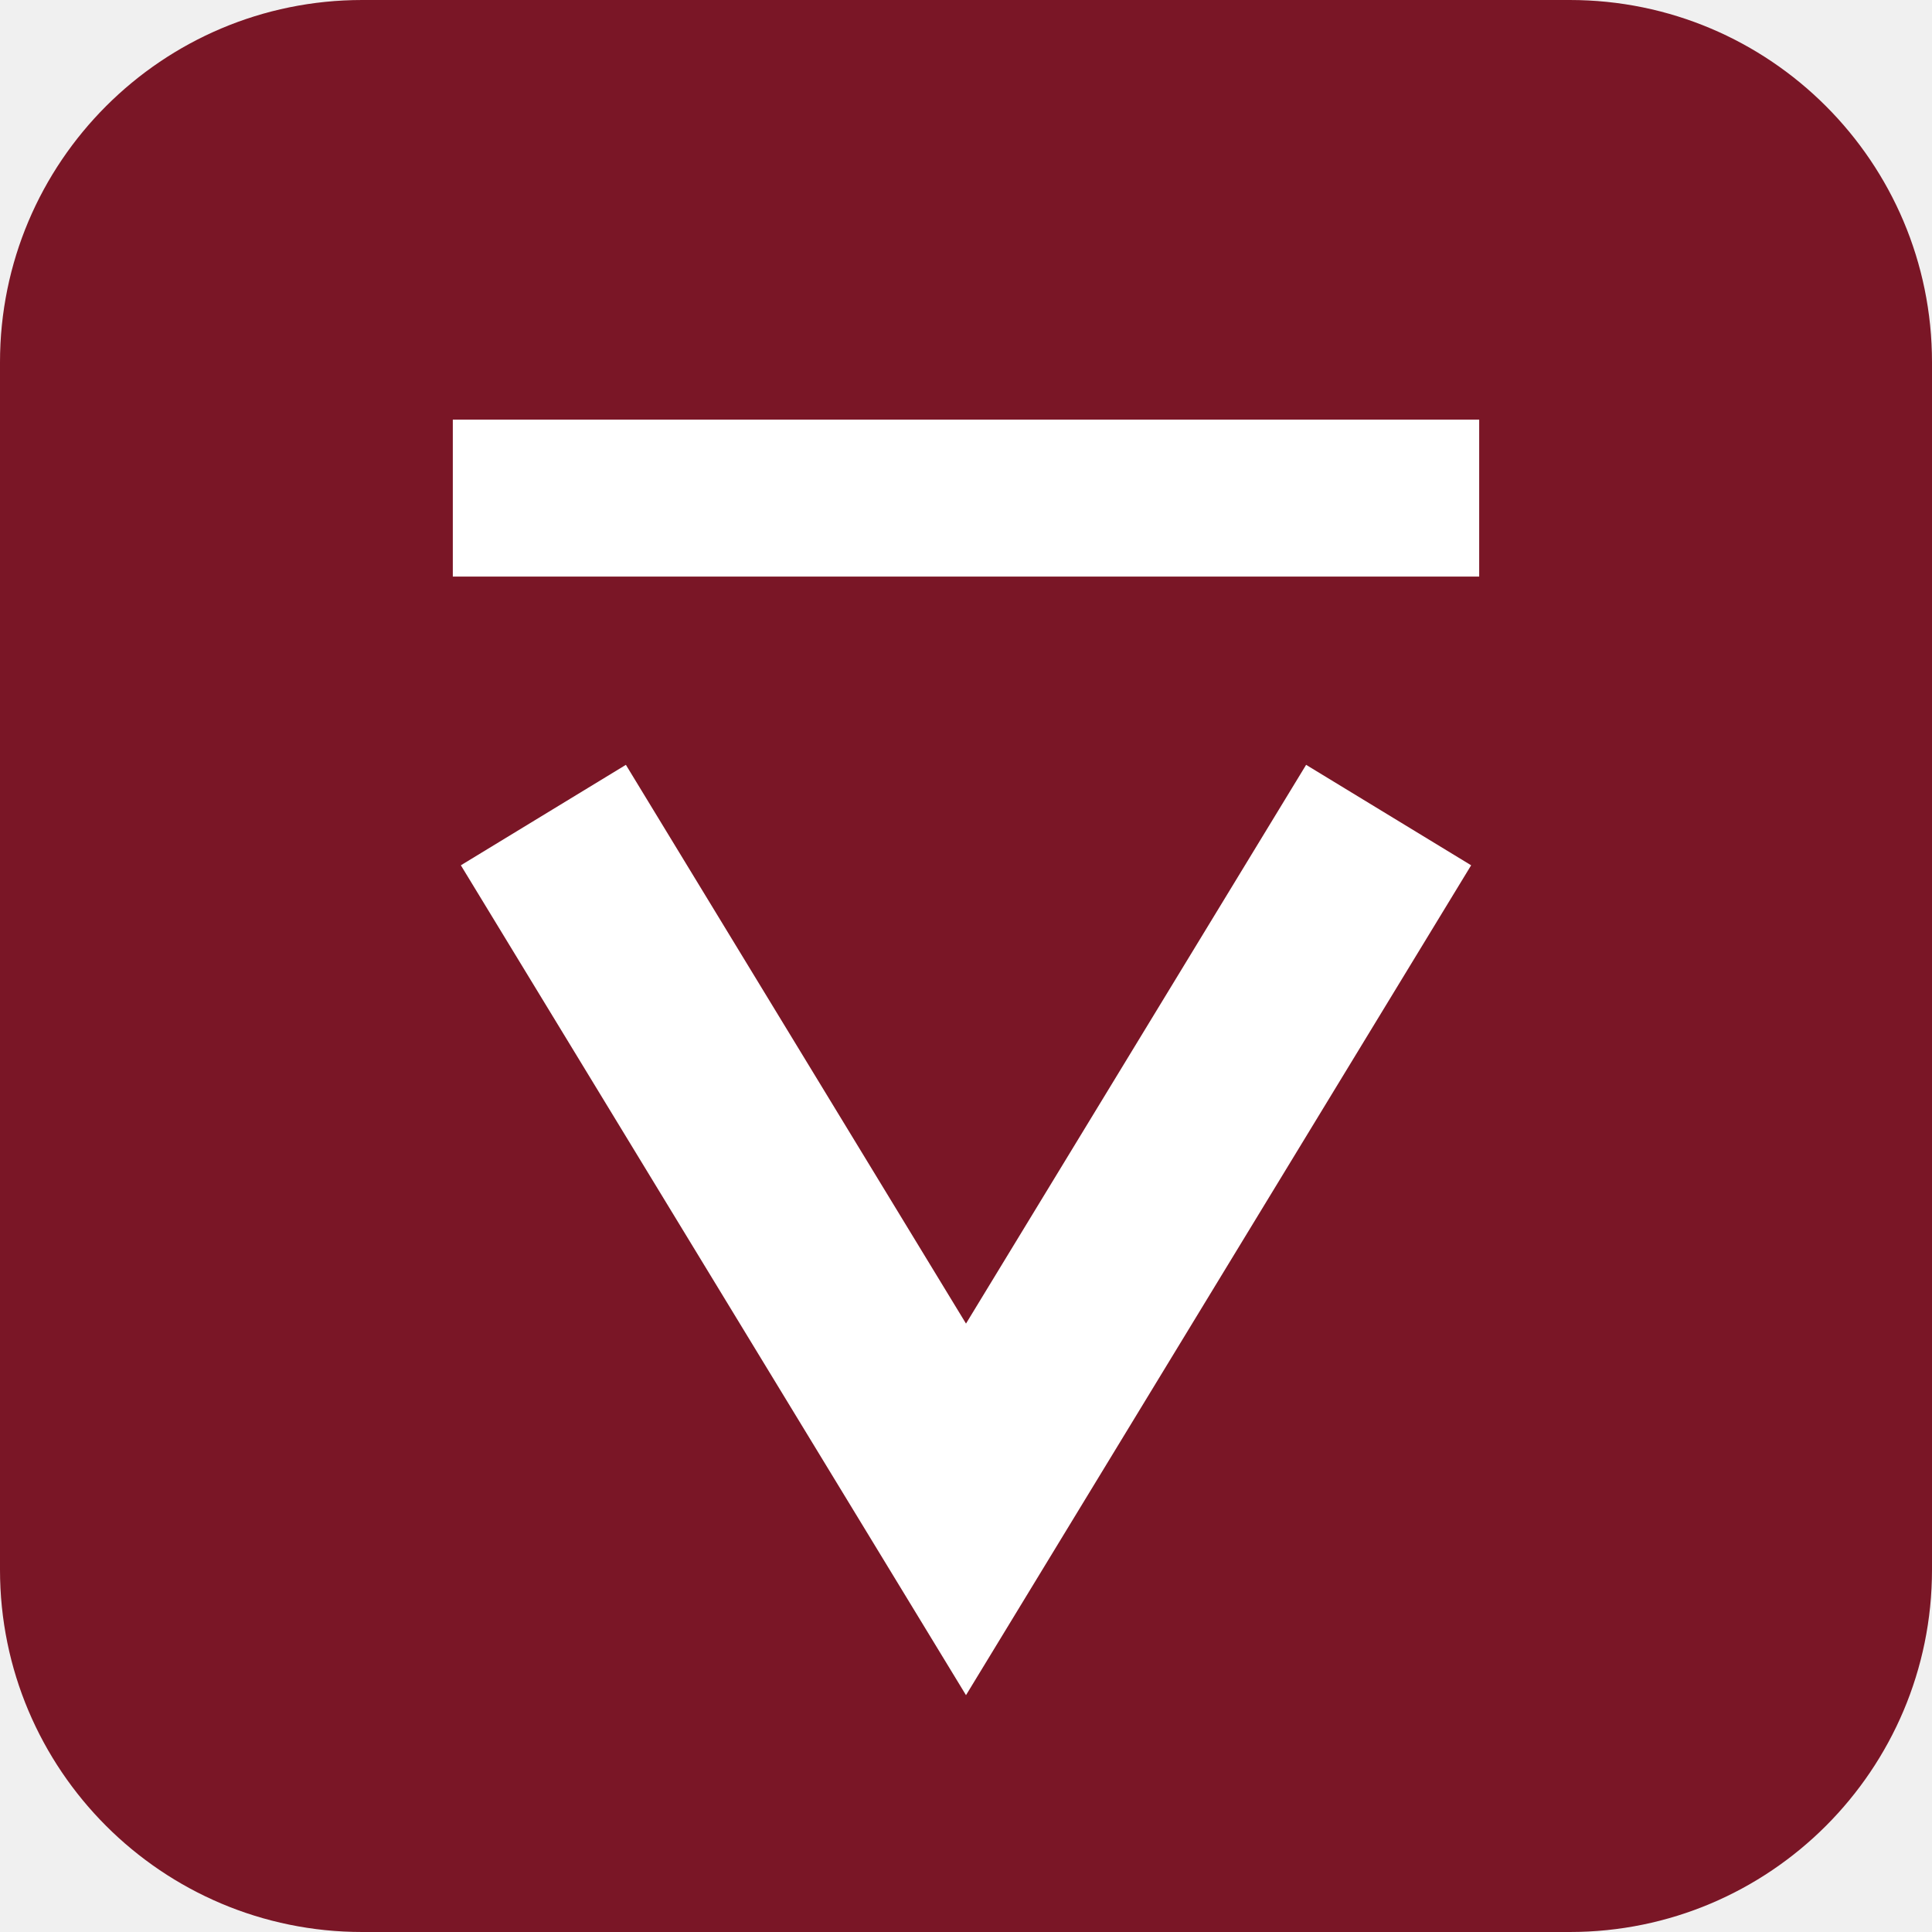
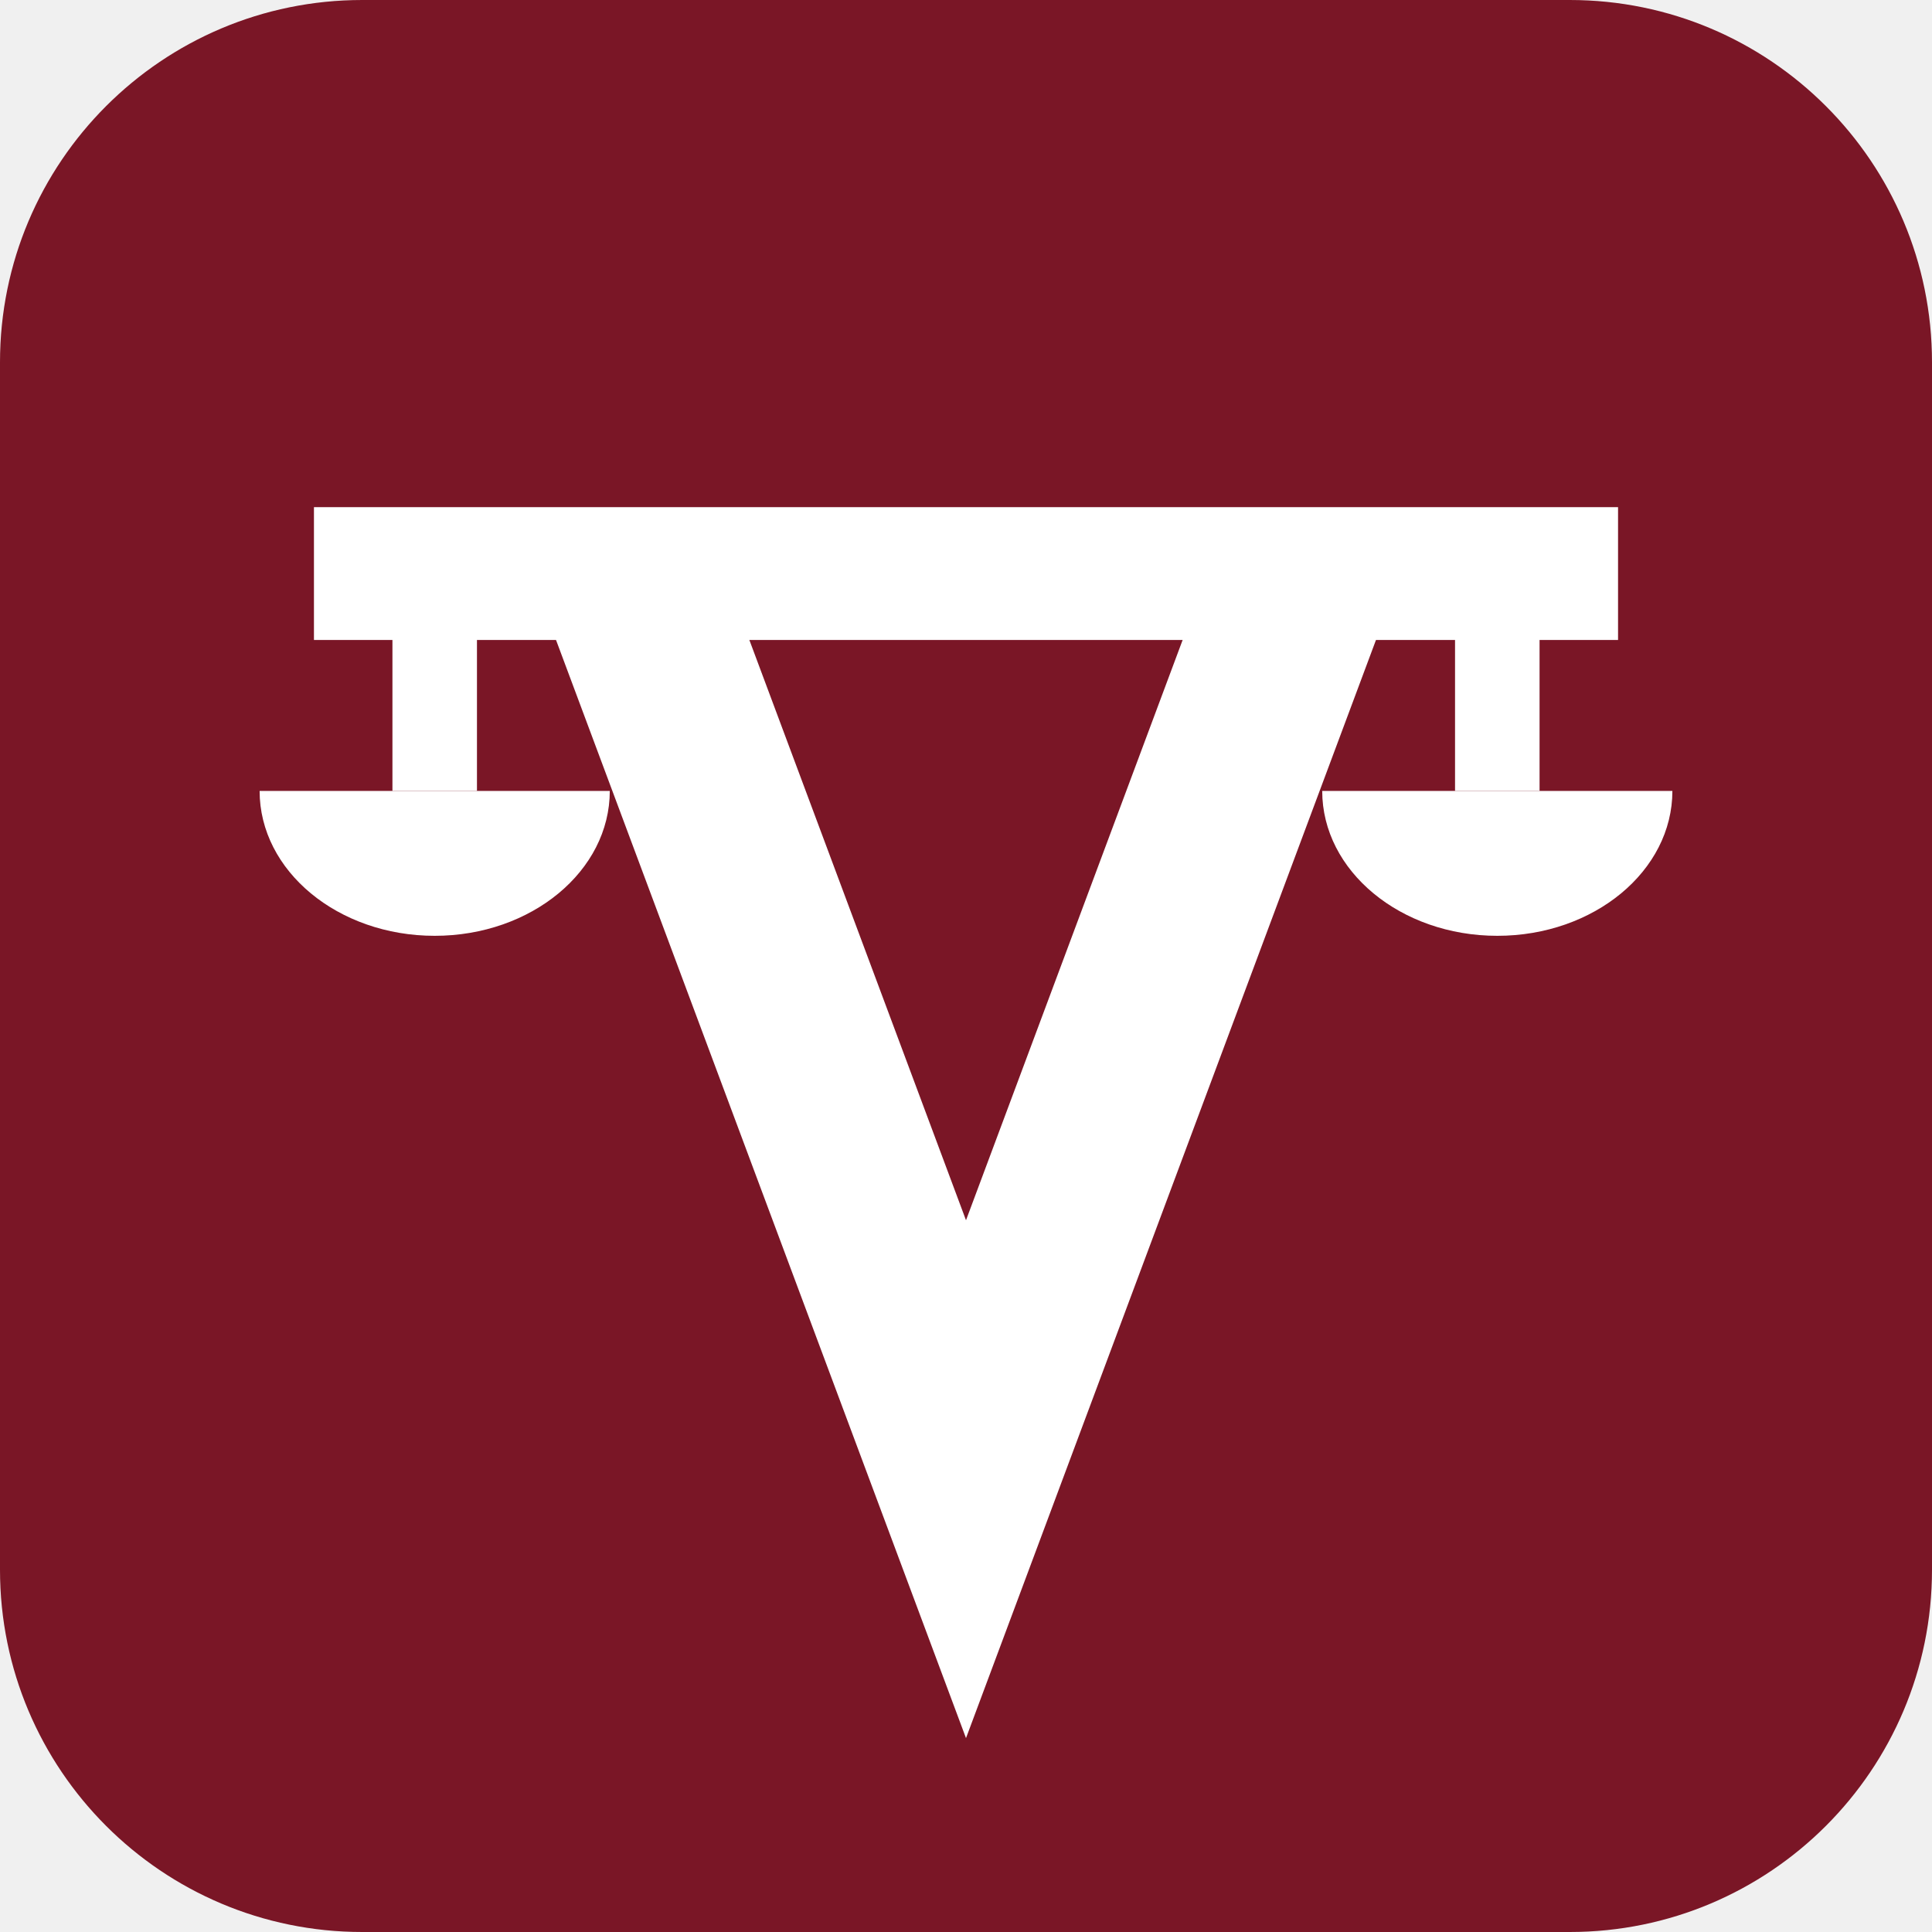
<svg xmlns="http://www.w3.org/2000/svg" viewBox="0 0 32 32" width="32" height="32" role="img" aria-label="Vakeel-Sahayak">
  <rect width="32" height="32" rx="6" fill="#7A1626" />
-   <path d="M9 13.5 16 25l7-11.5" fill="none" stroke="#FFFFFF" stroke-width="3.2" stroke-linejoin="miter" />
-   <path d="M7.5 8.25h17" fill="none" stroke="#FFFFFF" stroke-width="2.6" />
+   <path d="M10.4 9.5 16 24.5 21.6 9.5" fill="none" stroke="#FFFFFF" stroke-width="3" stroke-linejoin="miter" />
+   <path d="M5.2 9.5h21.6" fill="none" stroke="#FFFFFF" stroke-width="2.2" />
+   <path d="M7.2 9.5v3.6M24.8 9.5v3.6" fill="none" stroke="#FFFFFF" stroke-width="1.4" />
+   <path d="M4.3 13.1h5.8a2.9 2.4 0 0 1-5.8 0ZM21.9 13.1h5.8a2.9 2.4 0 0 1-5.8 0Z" fill="#FFFFFF" />
</svg>
